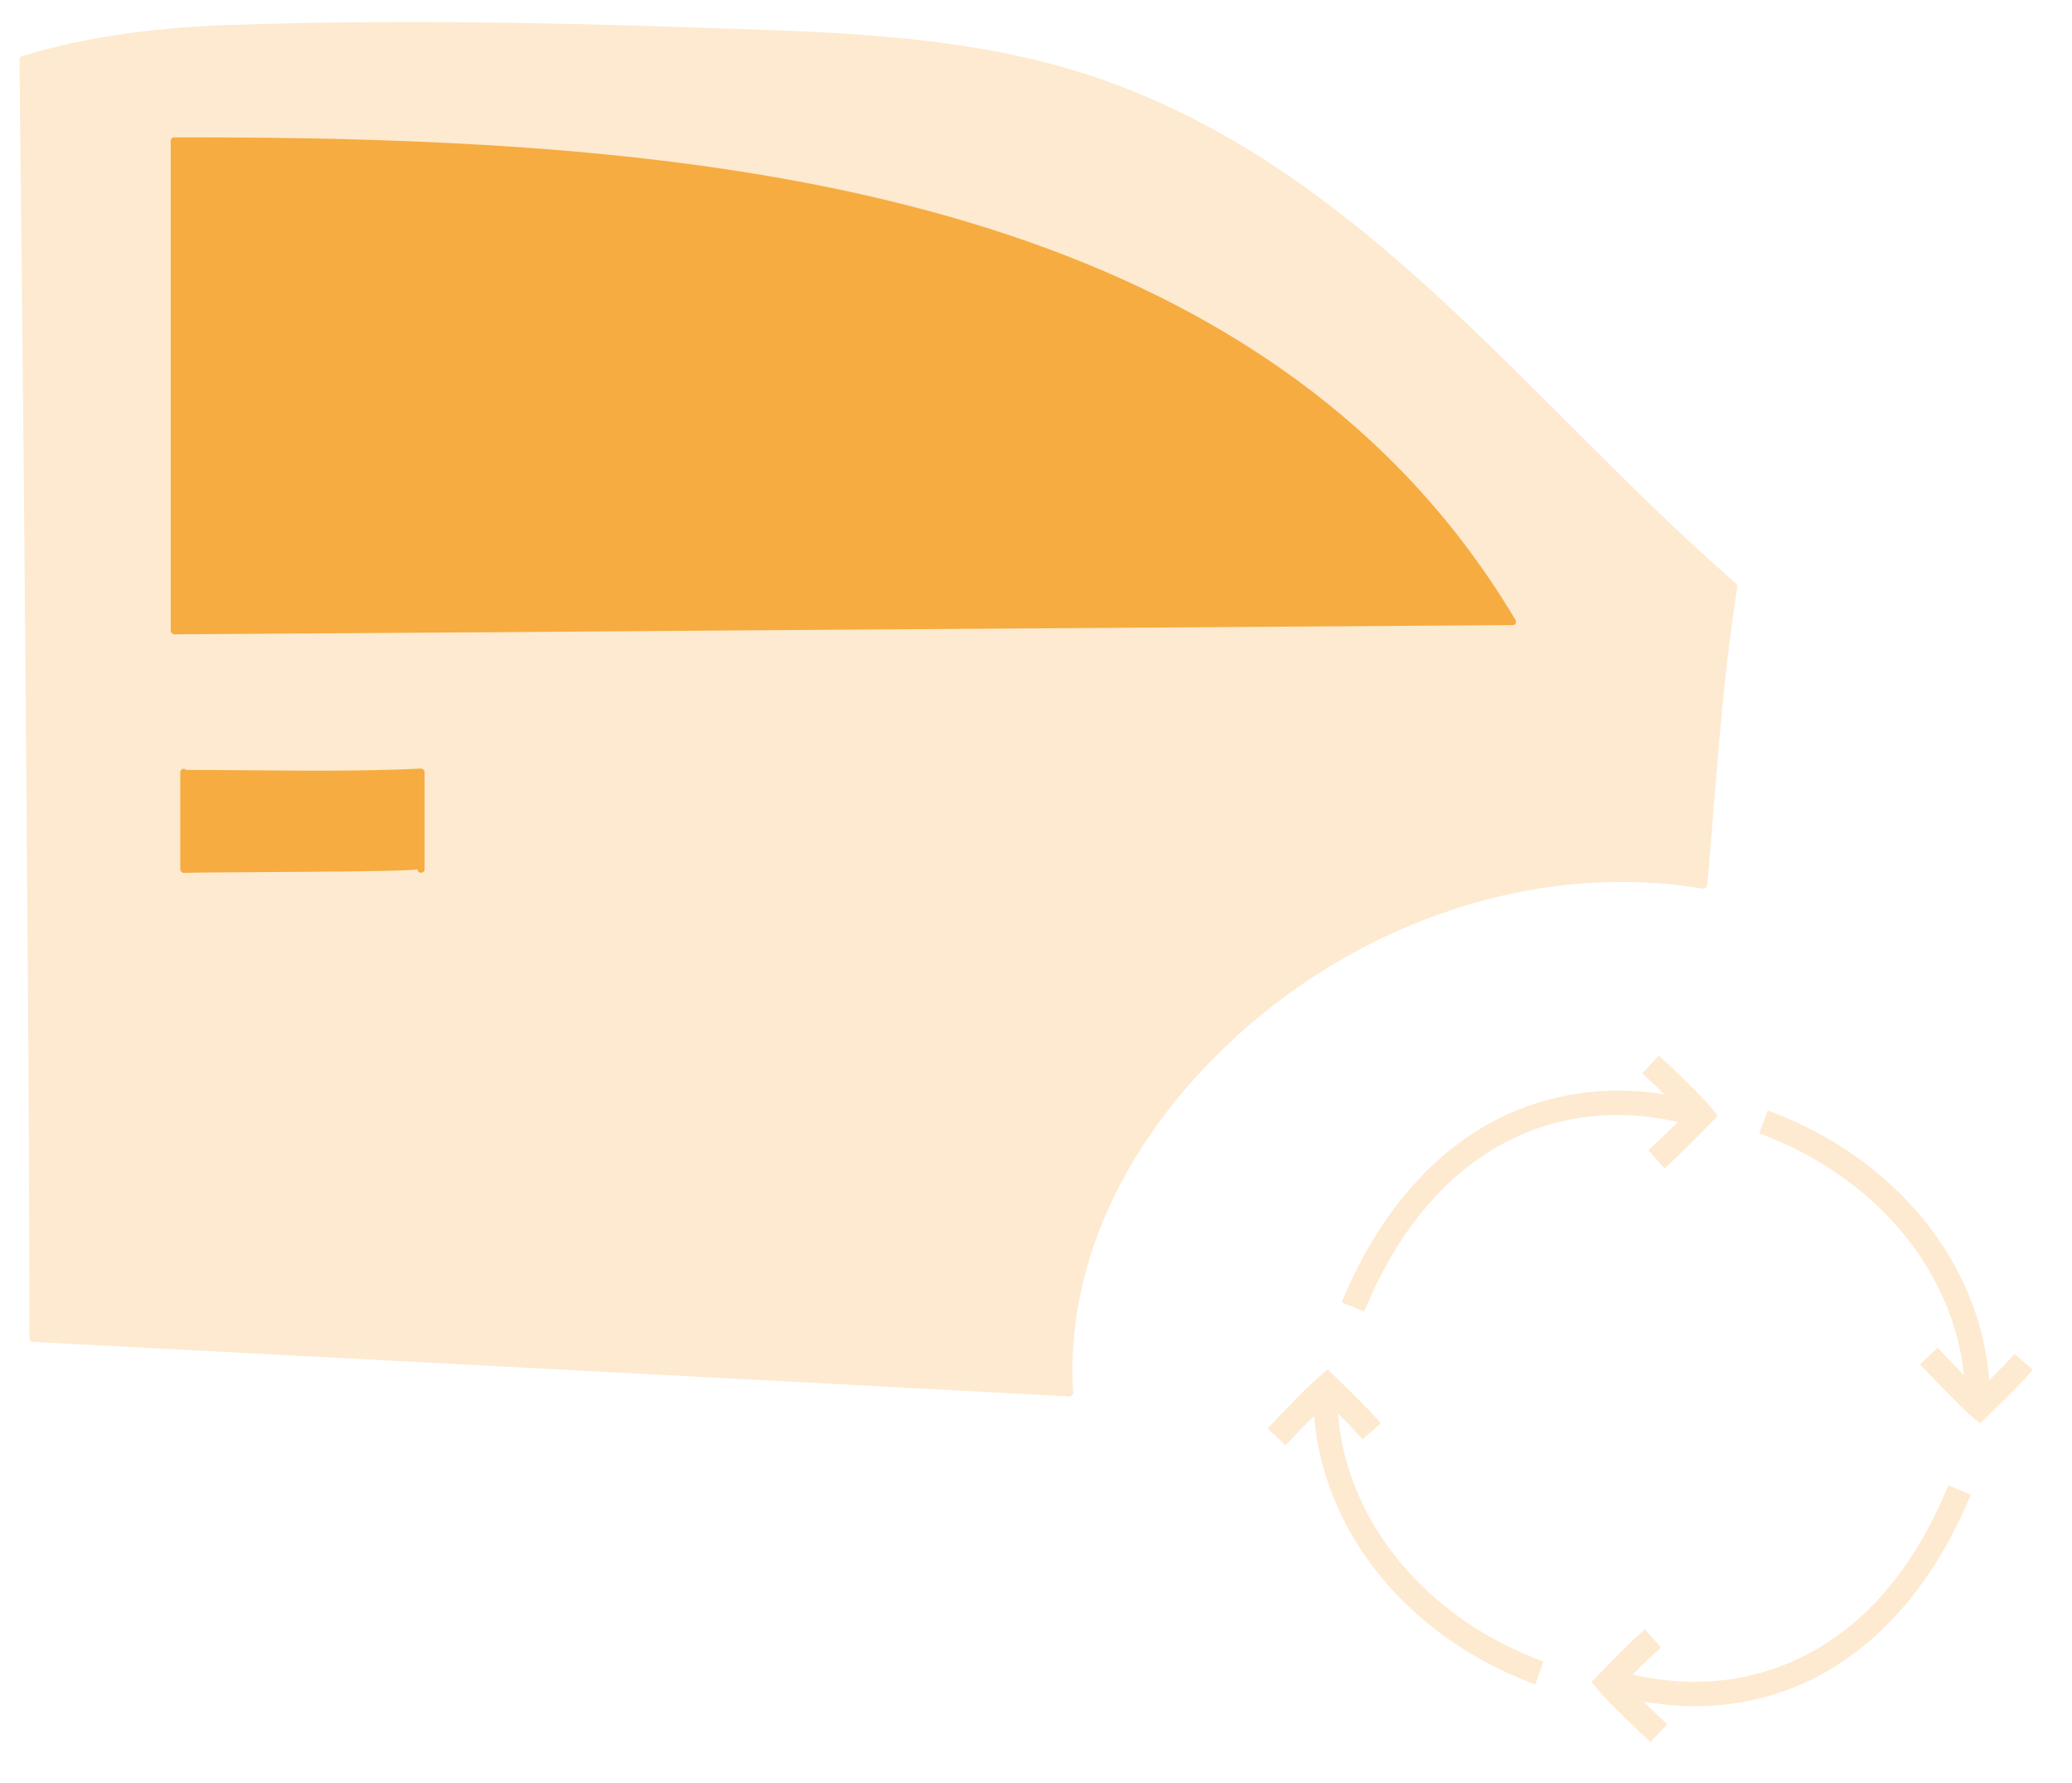
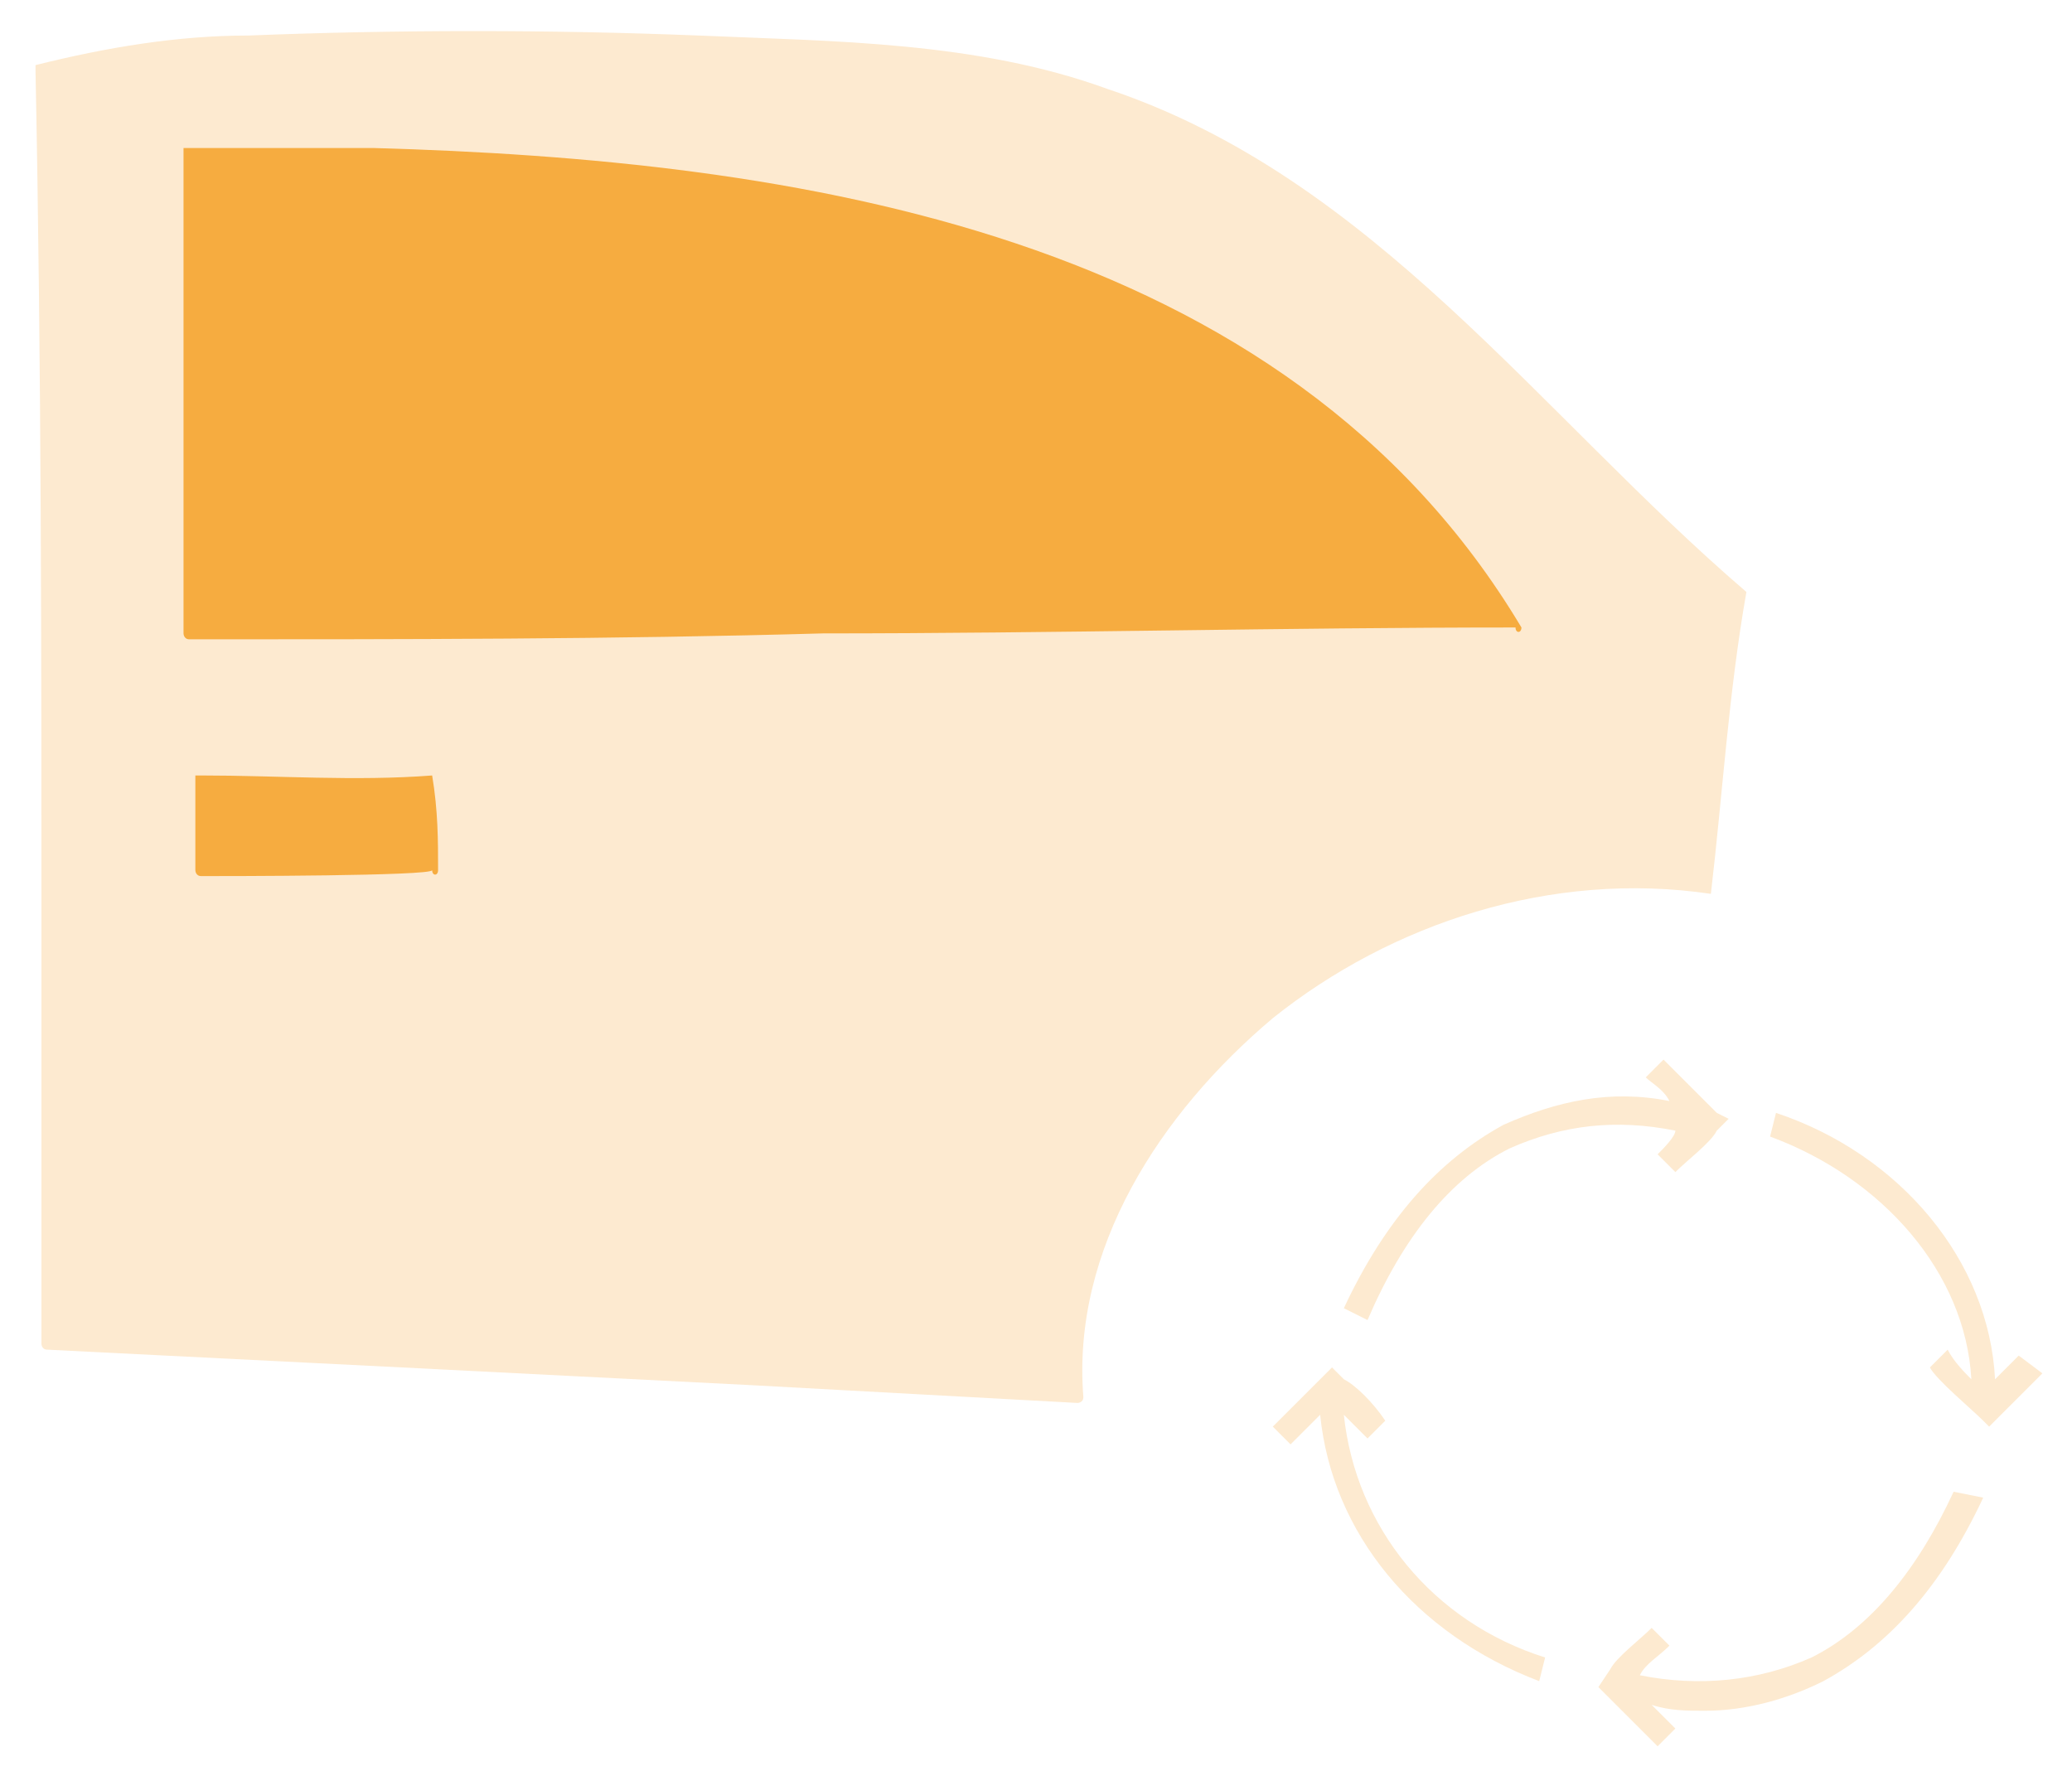
- <svg xmlns="http://www.w3.org/2000/svg" version="1.1" id="Layer_1" x="0px" y="0px" viewBox="-28 -27 608 523" enable-background="new -28 -27 608 523" xml:space="preserve">
+ <svg xmlns="http://www.w3.org/2000/svg" version="1.1" id="Layer_1" x="0px" y="0px" viewBox="0 0 35 30" enable-background="new 0 0 35 30" xml:space="preserve">
  <g>
-     <path fill="#FDEAD0" d="M471.6,233.7c0.7,0.1,1.3-0.3,1.4-1c2.5-29.1,4.2-58.6,8.8-87.5c0-0.2,0-0.4-0.1-0.6c0-0.1-0.1-0.2-0.1-0.2   c-0.1-0.2-0.3-0.4-0.5-0.5C421.1,91.8,372.5,23.1,294.7-3.9C256-17.3,214.2-17.6,173.7-19c-44.3-1.5-89-2.2-133.3-0.7   c-20.9,0.7-41.9,3-61.9,9.2c-0.5,0.1-0.8,0.5-0.8,1c1,86.4,1.8,172.9,2.4,259.3c0.3,38.6,0.5,77.2,0.5,115.8c0,0.6,0.5,1,1.1,1.1   c69.3,3.6,138.6,7.3,207.9,10.9c32.1,1.7,64.2,3.4,96.2,5.1c0.6,0,1.1-0.5,1.1-1.1c-2.7-44.2,22.2-83.9,55.4-111   C377.9,241.5,425.8,226,471.6,233.7z" />
-     <path fill="#FDEAD0" d="M364.6,387.7c2.5,2.4,5.1,5.2,7.2,7.6l5.4-4.7c-3.8-4.4-9.3-9.7-12.3-12.6l-3.3-3.2l-2.5,2.1   c-3.8,3.2-12.5,12.4-15.1,15.2l5.2,4.9c2.7-2.8,5.7-5.9,8.4-8.6c2.8,34.5,27.8,65.1,64.9,78.8l2.4-6.7   C390.4,447.8,367.1,419.5,364.6,387.7z" />
-     <path fill="#FDEAD0" d="M500.9,459.1c-15.2,7.5-32.4,9.3-49.8,5.2c2.6-2.7,5.7-5.7,8.3-7.9l-4.7-5.4c-4.3,3.7-9.6,9.2-12.5,12.2   l-3.2,3.3l2.1,2.5c3.2,3.8,12.4,12.5,15.2,15.1l4.9-5.2c-2.3-2.1-4.7-4.5-7-6.7c5.1,0.9,10.1,1.4,15.1,1.4   c12.1,0,23.9-2.7,34.8-8.1c19.7-9.9,35.7-28.5,46.2-54l-6.6-2.7C533.8,433,519.4,449.9,500.9,459.1z" />
-     <path fill="#FDEAD0" d="M563.1,370.2c-2.1,2.5-4.9,5.3-7.4,7.8c-2.6-34.7-27.7-65.5-65-79.2l-2.5,6.7c33.8,12.5,56.9,39.9,60.1,71   c-2.5-2.6-5.3-5.4-7.7-8.1l-5.2,4.9c2.6,2.7,11.4,12,15.1,15.2l2.5,2.1l3.3-3.2c2.9-2.8,8.5-8.2,12.2-12.5L563.1,370.2z" />
-     <path fill="#FDEAD0" d="M455.7,310.4l4.7,5.4c4.3-3.8,9.7-9.3,12.5-12.2l3.2-3.3l-2.1-2.5c-3.2-3.8-12.4-12.5-15.2-15.1l-4.9,5.2   c2.1,2,4.4,4.1,6.6,6.2c-17-2.8-33.6-0.4-48.6,7c-19.7,9.9-35.7,28.5-46.2,54l6.6,2.7c10-24.2,24.4-41.1,42.7-50.3   c15-7.5,32-9.3,49.3-5.3C461.7,304.9,458.4,308,455.7,310.4z" />
+     <path fill="#FDEAD0" d="M28.9,15.1C28.9,15.1,28.9,15.1,28.9,15.1c0.2-1.7,0.3-3.4,0.6-5.1c0,0,0,0,0,0c0,0,0,0,0,0c0,0,0,0,0,0   C26,7,23.2,3,18.7,1.5c-2.2-0.8-4.6-0.8-6.9-0.9c-2.5-0.1-5.1-0.1-7.6,0c-1.2,0-2.4,0.2-3.6,0.5c0,0,0,0,0,0.1   c0.1,5,0.1,9.9,0.1,14.9c0,2.2,0,4.4,0,6.6c0,0,0,0.1,0.1,0.1c4,0.2,8,0.4,11.9,0.6c1.8,0.1,3.7,0.2,5.5,0.3c0,0,0.1,0,0.1-0.1   c-0.2-2.5,1.3-4.8,3.2-6.4C23.5,15.6,26.2,14.7,28.9,15.1z" />
+     <path fill="#FDEAD0" d="M22.7,23.9c0.1,0.1,0.3,0.3,0.4,0.4l0.3-0.3c-0.2-0.3-0.5-0.6-0.7-0.7l-0.2-0.2l-0.1,0.1   c-0.2,0.2-0.7,0.7-0.9,0.9l0.3,0.3c0.2-0.2,0.3-0.3,0.5-0.5c0.2,2,1.6,3.7,3.7,4.5l0.1-0.4C24.2,27.4,22.9,25.8,22.7,23.9z" />
+     <path fill="#FDEAD0" d="M30.6,28c-0.9,0.4-1.9,0.5-2.9,0.3c0.1-0.2,0.3-0.3,0.5-0.5l-0.3-0.3c-0.2,0.2-0.6,0.5-0.7,0.7L27,28.5   l0.1,0.1c0.2,0.2,0.7,0.7,0.9,0.9l0.3-0.3c-0.1-0.1-0.3-0.3-0.4-0.4c0.3,0.1,0.6,0.1,0.9,0.1c0.7,0,1.4-0.2,2-0.5   c1.1-0.6,2-1.6,2.7-3.1L33,25.2C32.4,26.5,31.6,27.5,30.6,28z" />
+     <path fill="#FDEAD0" d="M34.1,22.9c-0.1,0.1-0.3,0.3-0.4,0.4c-0.1-2-1.6-3.8-3.7-4.5l-0.1,0.4c1.9,0.7,3.3,2.3,3.4,4.1   c-0.1-0.1-0.3-0.3-0.4-0.5l-0.3,0.3c0.1,0.2,0.7,0.7,0.9,0.9l0.1,0.1l0.2-0.2c0.2-0.2,0.5-0.5,0.7-0.7L34.1,22.9z" />
+     <path fill="#FDEAD0" d="M28,19.5l0.3,0.3c0.2-0.2,0.6-0.5,0.7-0.7l0.2-0.2L29,18.8c-0.2-0.2-0.7-0.7-0.9-0.9l-0.3,0.3   c0.1,0.1,0.3,0.2,0.4,0.4c-1-0.2-1.9,0-2.8,0.4c-1.1,0.6-2,1.6-2.7,3.1l0.4,0.2c0.6-1.4,1.4-2.4,2.4-2.9c0.9-0.4,1.8-0.5,2.8-0.3   C28.3,19.2,28.1,19.4,28,19.5z" />
  </g>
  <g>
-     <path fill="#F6AC40" d="M416.7,154.9C347.3,38.2,203.1,17.7,79.2,14c-18.7-0.6-37.4-0.7-56.1-0.7c-0.3,0-0.6,0.1-0.7,0.3   c0,0,0,0,0,0c0,0,0,0,0,0c-0.2,0.2-0.3,0.4-0.3,0.7c0,47.9,0,95.8,0,143.7c0,0.6,0.5,1.1,1.1,1.1c62.4-0.4,124.7-0.8,187.1-1.3   c68.2-0.5,136.3-0.9,204.5-1.4c0.4,0,0.8,0,1.1,0C416.6,156.5,417.1,155.6,416.7,154.9z M23.1,157L23.1,157L23.1,157L23.1,157z" />
-     <path fill="#F6AC40" d="M95.5,198.5c-22.9,1.1-45.9,0.4-68.8,0.4c-0.6-0.6-1.8-0.4-1.8,0.7c0,9.5,0,18.9,0,28.4   c0,0.6,0.5,1.1,1.1,1.1c6.9-0.3,68.5-0.2,68.5-1.1c0,1.4,2.1,1.4,2.1,0c0-9.5,0-18.9,0-28.4C96.6,199,96.1,198.5,95.5,198.5z" />
+     <path fill="#F6AC40" d="M25.7,10.6c-4-6.7-12.3-7.9-19.4-8.1c-1.1,0-2.1,0-3.2,0c0,0,0,0,0,0l0,0l0,0c0,0,0,0,0,0   c0,2.7,0,5.5,0,8.2c0,0,0,0.1,0.1,0.1c3.6,0,7.2,0,10.7-0.1c3.9,0,7.8-0.1,11.7-0.1C25.6,10.7,25.7,10.7,25.7,10.6   C25.7,10.7,25.7,10.6,25.7,10.6z M3.1,10.7L3.1,10.7L3.1,10.7L3.1,10.7z" />
+     <path fill="#F6AC40" d="M7.3,13.1c-1.3,0.1-2.6,0-3.9,0c0,0-0.1,0-0.1,0c0,0.5,0,1.1,0,1.6c0,0,0,0.1,0.1,0.1c0.4,0,3.9,0,3.9-0.1   c0,0.1,0.1,0.1,0.1,0C7.4,14.2,7.4,13.7,7.3,13.1C7.4,13.1,7.3,13.1,7.3,13.1z" />
  </g>
</svg>
